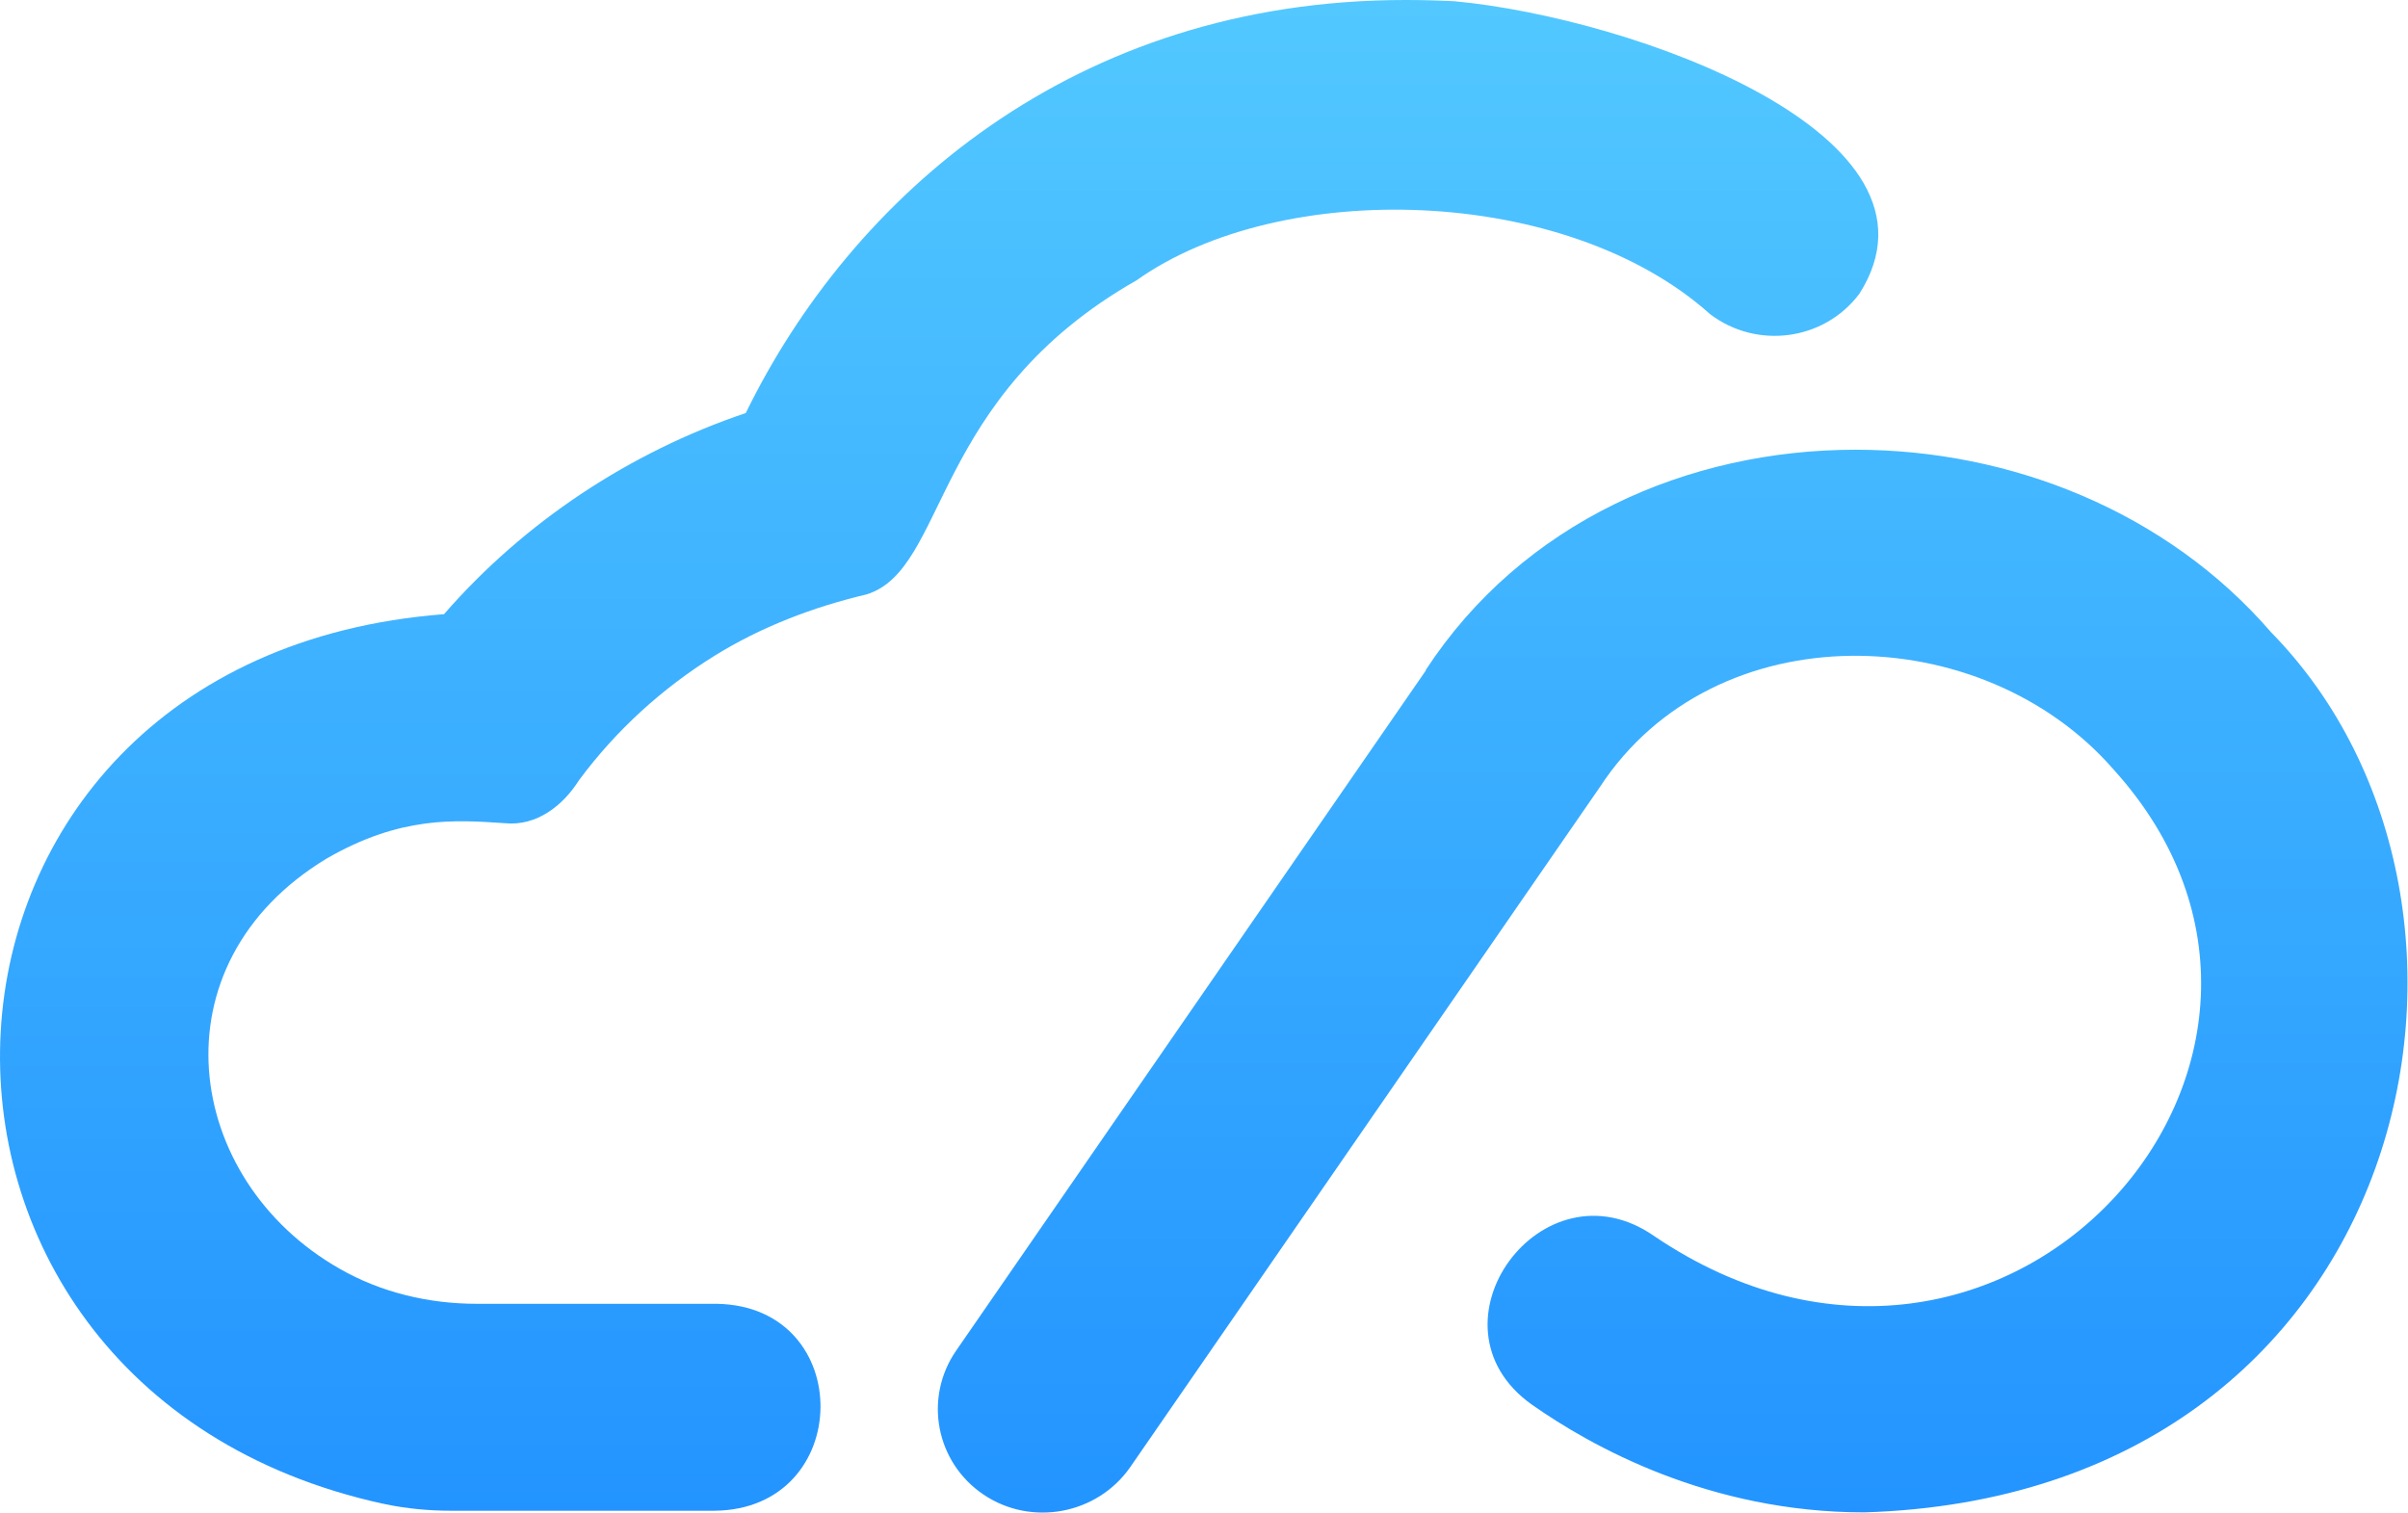
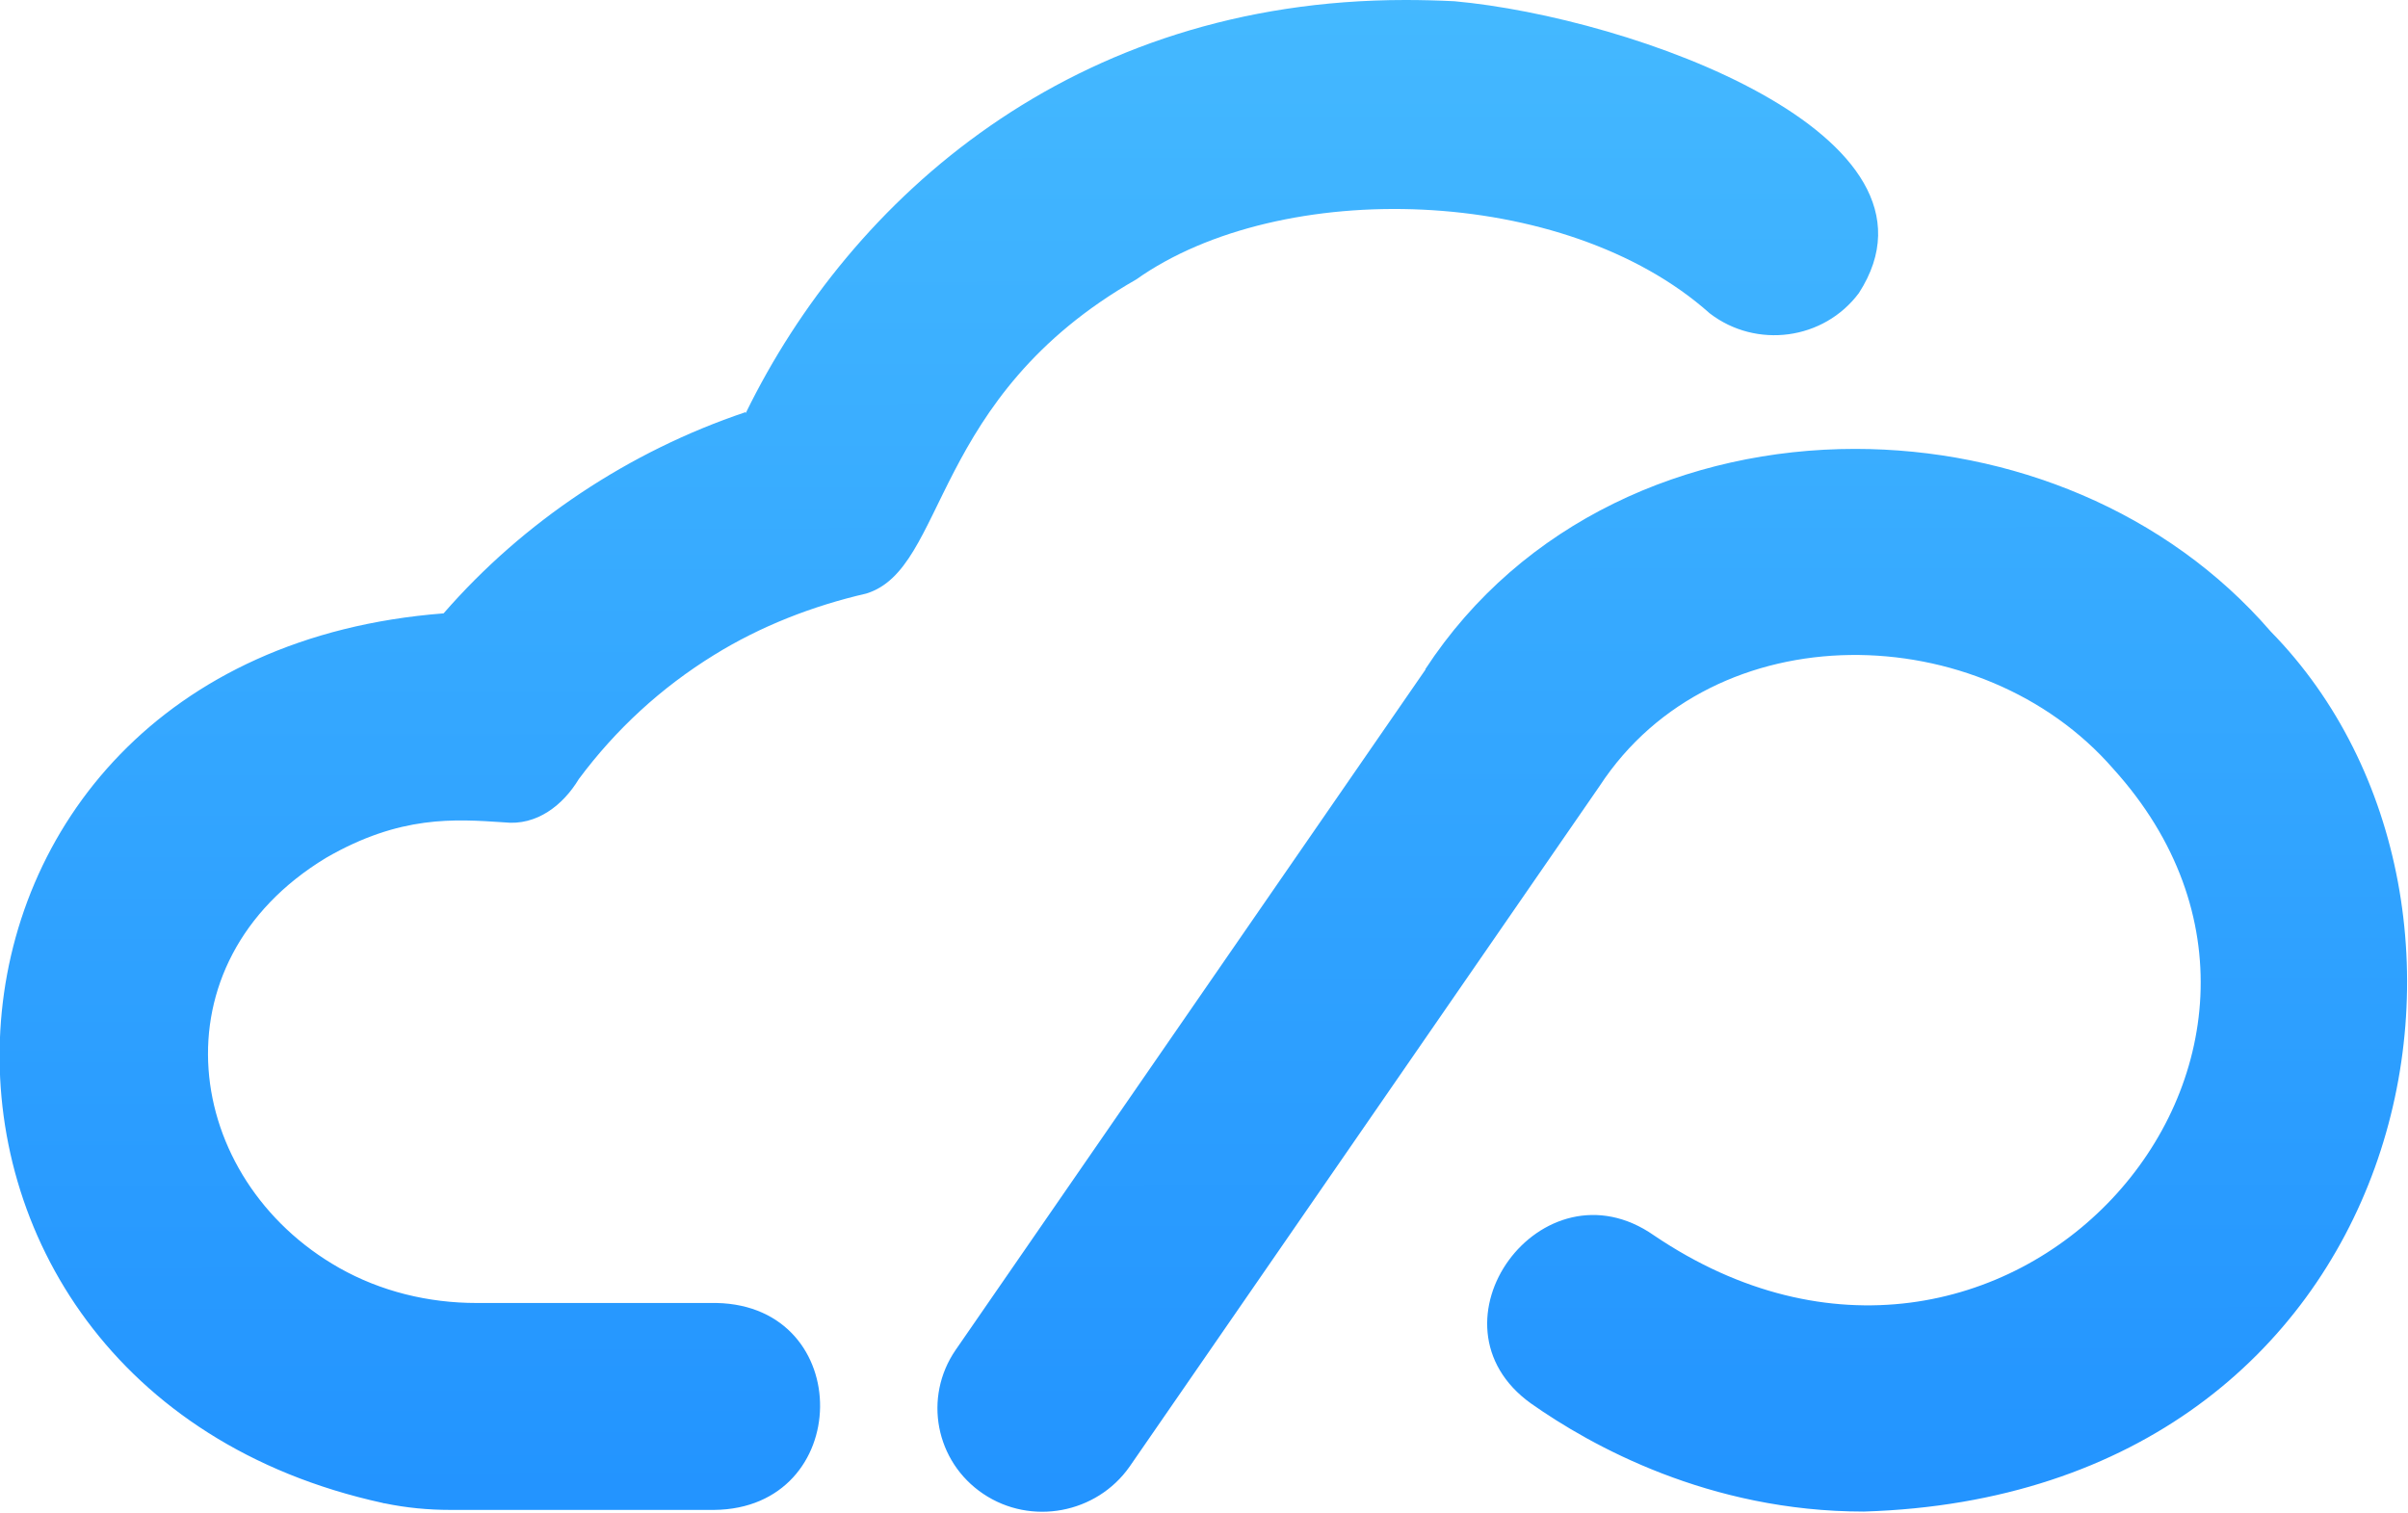
- <svg xmlns="http://www.w3.org/2000/svg" xmlns:xlink="http://www.w3.org/1999/xlink" id="Layer_2" data-name="Layer 2" viewBox="0 0 58.41 36.69">
+ <svg xmlns="http://www.w3.org/2000/svg" id="Layer_2" data-name="Layer 2" viewBox="0 0 58.41 36.69">
  <defs>
-     <style>
-       .cls-1 {
-         fill: none;
-       }
- 
-       .cls-2 {
-         clip-path: url(#clippath);
-       }
- 
-       .cls-3 {
-         clip-path: url(#clippath-1);
-       }
- 
-       .cls-4 {
-         fill: url(#New_Gradient_Swatch_1);
-       }
- 
-       .cls-5 {
-         fill: url(#New_Gradient_Swatch_1-2);
-       }
-     </style>
-     <clipPath id="clippath">
-       <path class="cls-1" d="M18.09,10.02c-2.82,.95-5.38,2.65-7.32,4.88-13.72,1.06-14.46,18.74-1.48,21.58,.01,0,.03,0,.05,.01,.53,.11,1.06,.16,1.6,.16h6.39c3.39-.03,3.45-4.96,.06-5.02h-5.82c-1.16,0-2.32-.27-3.33-.85-3.8-2.16-4.55-7.39-.32-9.95,1.8-1.04,3.12-.94,4.32-.86,.78,.08,1.42-.43,1.81-1.05,.9-1.21,2.01-2.22,3.28-3.01,1.13-.7,2.38-1.18,3.69-1.49,1.97-.61,1.54-4.77,6.55-7.62,3.49-2.48,10.4-2.32,13.91,.82,1.13,.86,2.76,.65,3.62-.49C47.56,3.27,39.58,.43,35.28,.03c-.4-.02-.8-.03-1.19-.03-8.07,0-13.45,4.8-16,10.02" />
-     </clipPath>
-     <linearGradient id="New_Gradient_Swatch_1" data-name="New Gradient Swatch 1" x1="-93.61" y1="-35.5" x2="-91.55" y2="-35.5" gradientTransform="translate(1120.33 2895.82) rotate(90) scale(30.94 -30.94)" gradientUnits="userSpaceOnUse">
+     <linearGradient id="linear-gradient" x1="29.17" y1="-16.58" x2="29.24" y2="74.07" gradientUnits="userSpaceOnUse">
      <stop offset="0" stop-color="#53c9ff" />
      <stop offset="1" stop-color="#006eff" />
    </linearGradient>
-     <clipPath id="clippath-1">
-       <path class="cls-1" d="M34.59,16.26l-11.4,16.51c-.79,1.15-.49,2.71,.67,3.49,1.16,.78,2.75,.48,3.55-.66l11.4-16.51c2.78-4.25,9.27-4.09,12.46-.42,6.31,6.97-2.66,17.06-11.14,11.32-2.72-1.9-5.68,2.15-2.98,4.08,1.45,1.02,4.31,2.62,8.07,2.62,13.38-.41,16.38-14.71,9.87-21.35-2.53-2.93-6.32-4.43-10.08-4.43-4.06,0-8.08,1.75-10.43,5.35" />
-     </clipPath>
-     <linearGradient id="New_Gradient_Swatch_1-2" data-name="New Gradient Swatch 1" y1="-35.12" x2="-91.55" y2="-35.12" gradientTransform="translate(1128.83 2895.82) rotate(90) scale(30.94 -30.94)" xlink:href="#New_Gradient_Swatch_1" />
  </defs>
  <g id="Calque_1" data-name="Calque 1">
-     <g>
-       <g class="cls-2">
-         <rect class="cls-4" x="-3.69" width="51.26" height="36.65" />
-       </g>
-       <g class="cls-3">
-         <rect class="cls-5" x="22.39" y="10.91" width="39.21" height="26.13" />
-       </g>
+     <g id="logo_icon_gradient">
+       <path id="icon" d="M18.09,10.02C20.64,4.8,26.02,0,34.09,0c.39,0,.78,.01,1.19,.03,4.3,.39,12.29,3.24,9.81,7.08-.85,1.14-2.49,1.36-3.62,.49-3.51-3.13-10.41-3.3-13.91-.82-5.01,2.86-4.58,7.02-6.55,7.62-1.3,.3-2.56,.79-3.69,1.49-1.28,.79-2.38,1.8-3.28,3.01-.38,.63-1.02,1.14-1.81,1.05-1.2-.08-2.52-.18-4.32,.86-4.23,2.56-3.48,7.8,.32,9.95,1.01,.57,2.16,.85,3.33,.85h5.82c3.39,.07,3.33,4.99-.06,5.02h-6.39c-.54,0-1.07-.05-1.6-.16-.01,0-.03,0-.05-.01-12.98-2.84-12.24-20.52,1.48-21.58,1.94-2.23,4.5-3.93,7.32-4.88m16.5,6.24l-11.4,16.51c-.79,1.15-.49,2.71,.67,3.49,1.16,.78,2.75,.48,3.55-.66l11.4-16.51c2.78-4.25,9.27-4.09,12.46-.42,6.31,6.97-2.66,17.06-11.14,11.32-2.72-1.9-5.68,2.15-2.98,4.08,1.45,1.02,4.31,2.62,8.07,2.62,13.38-.41,16.38-14.71,9.87-21.35-2.53-2.93-6.32-4.43-10.08-4.43-4.06,0-8.08,1.75-10.43,5.35" style="fill: url(#linear-gradient);" />
    </g>
  </g>
</svg>
